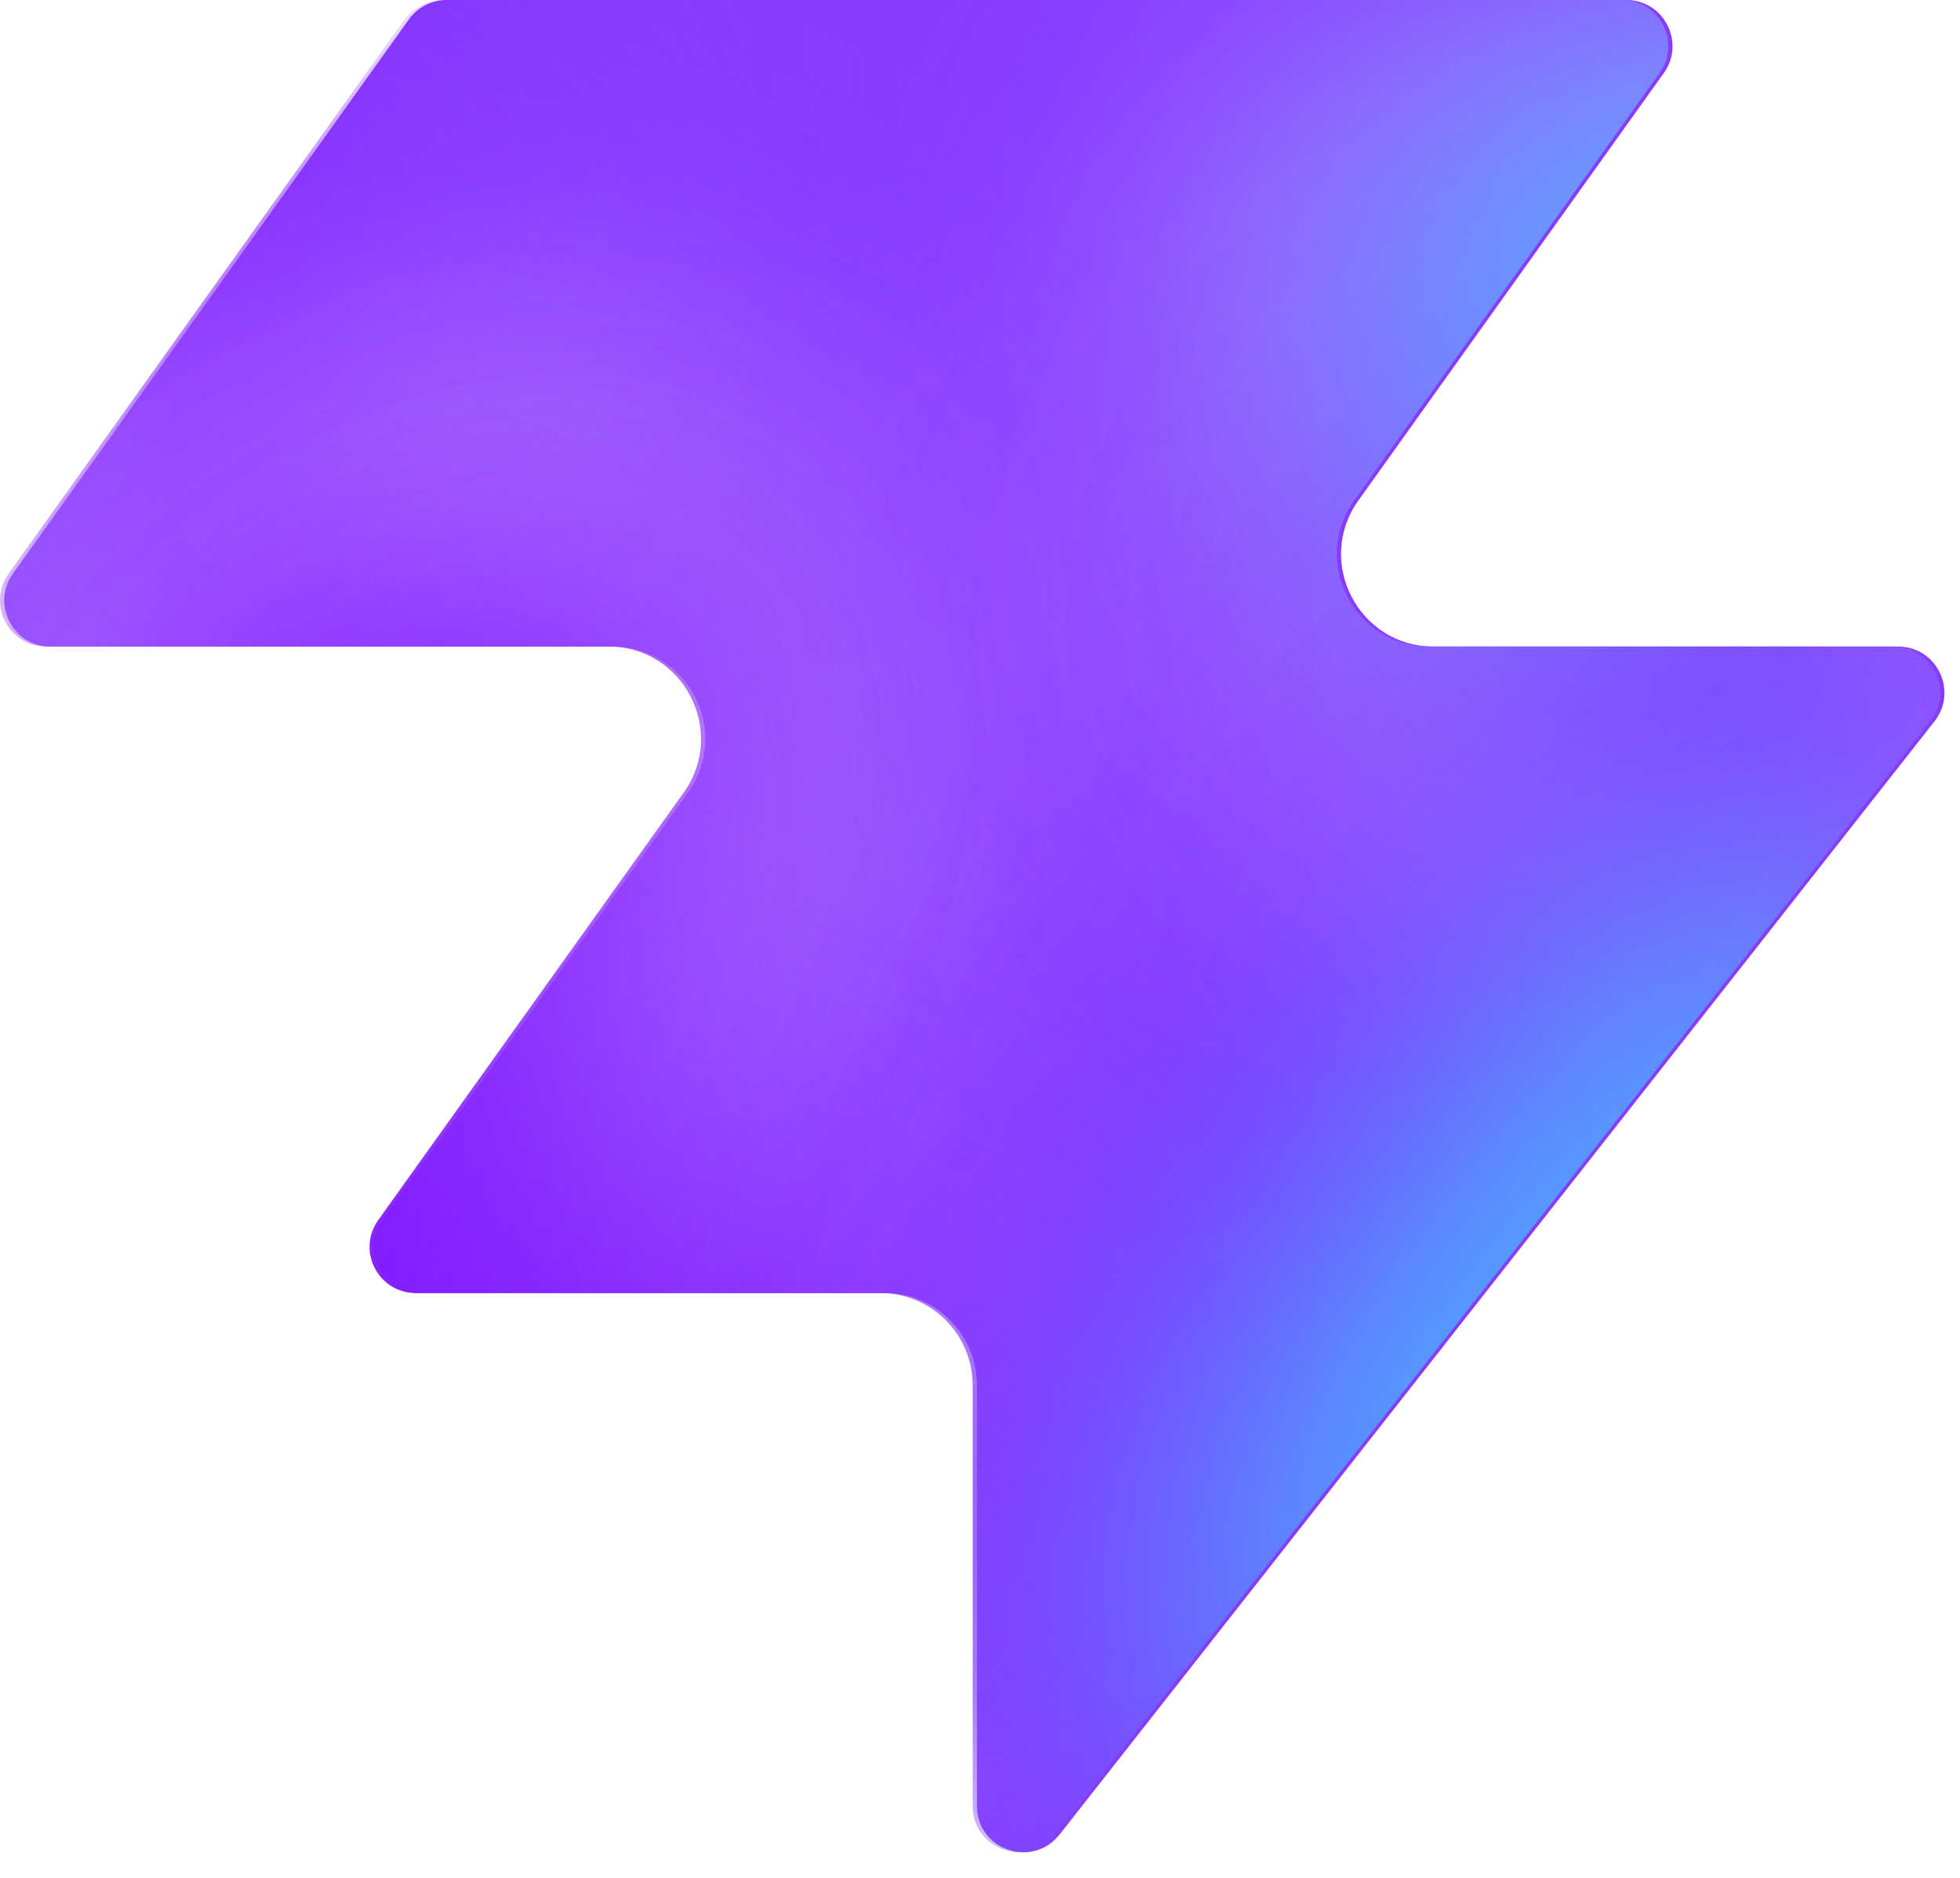
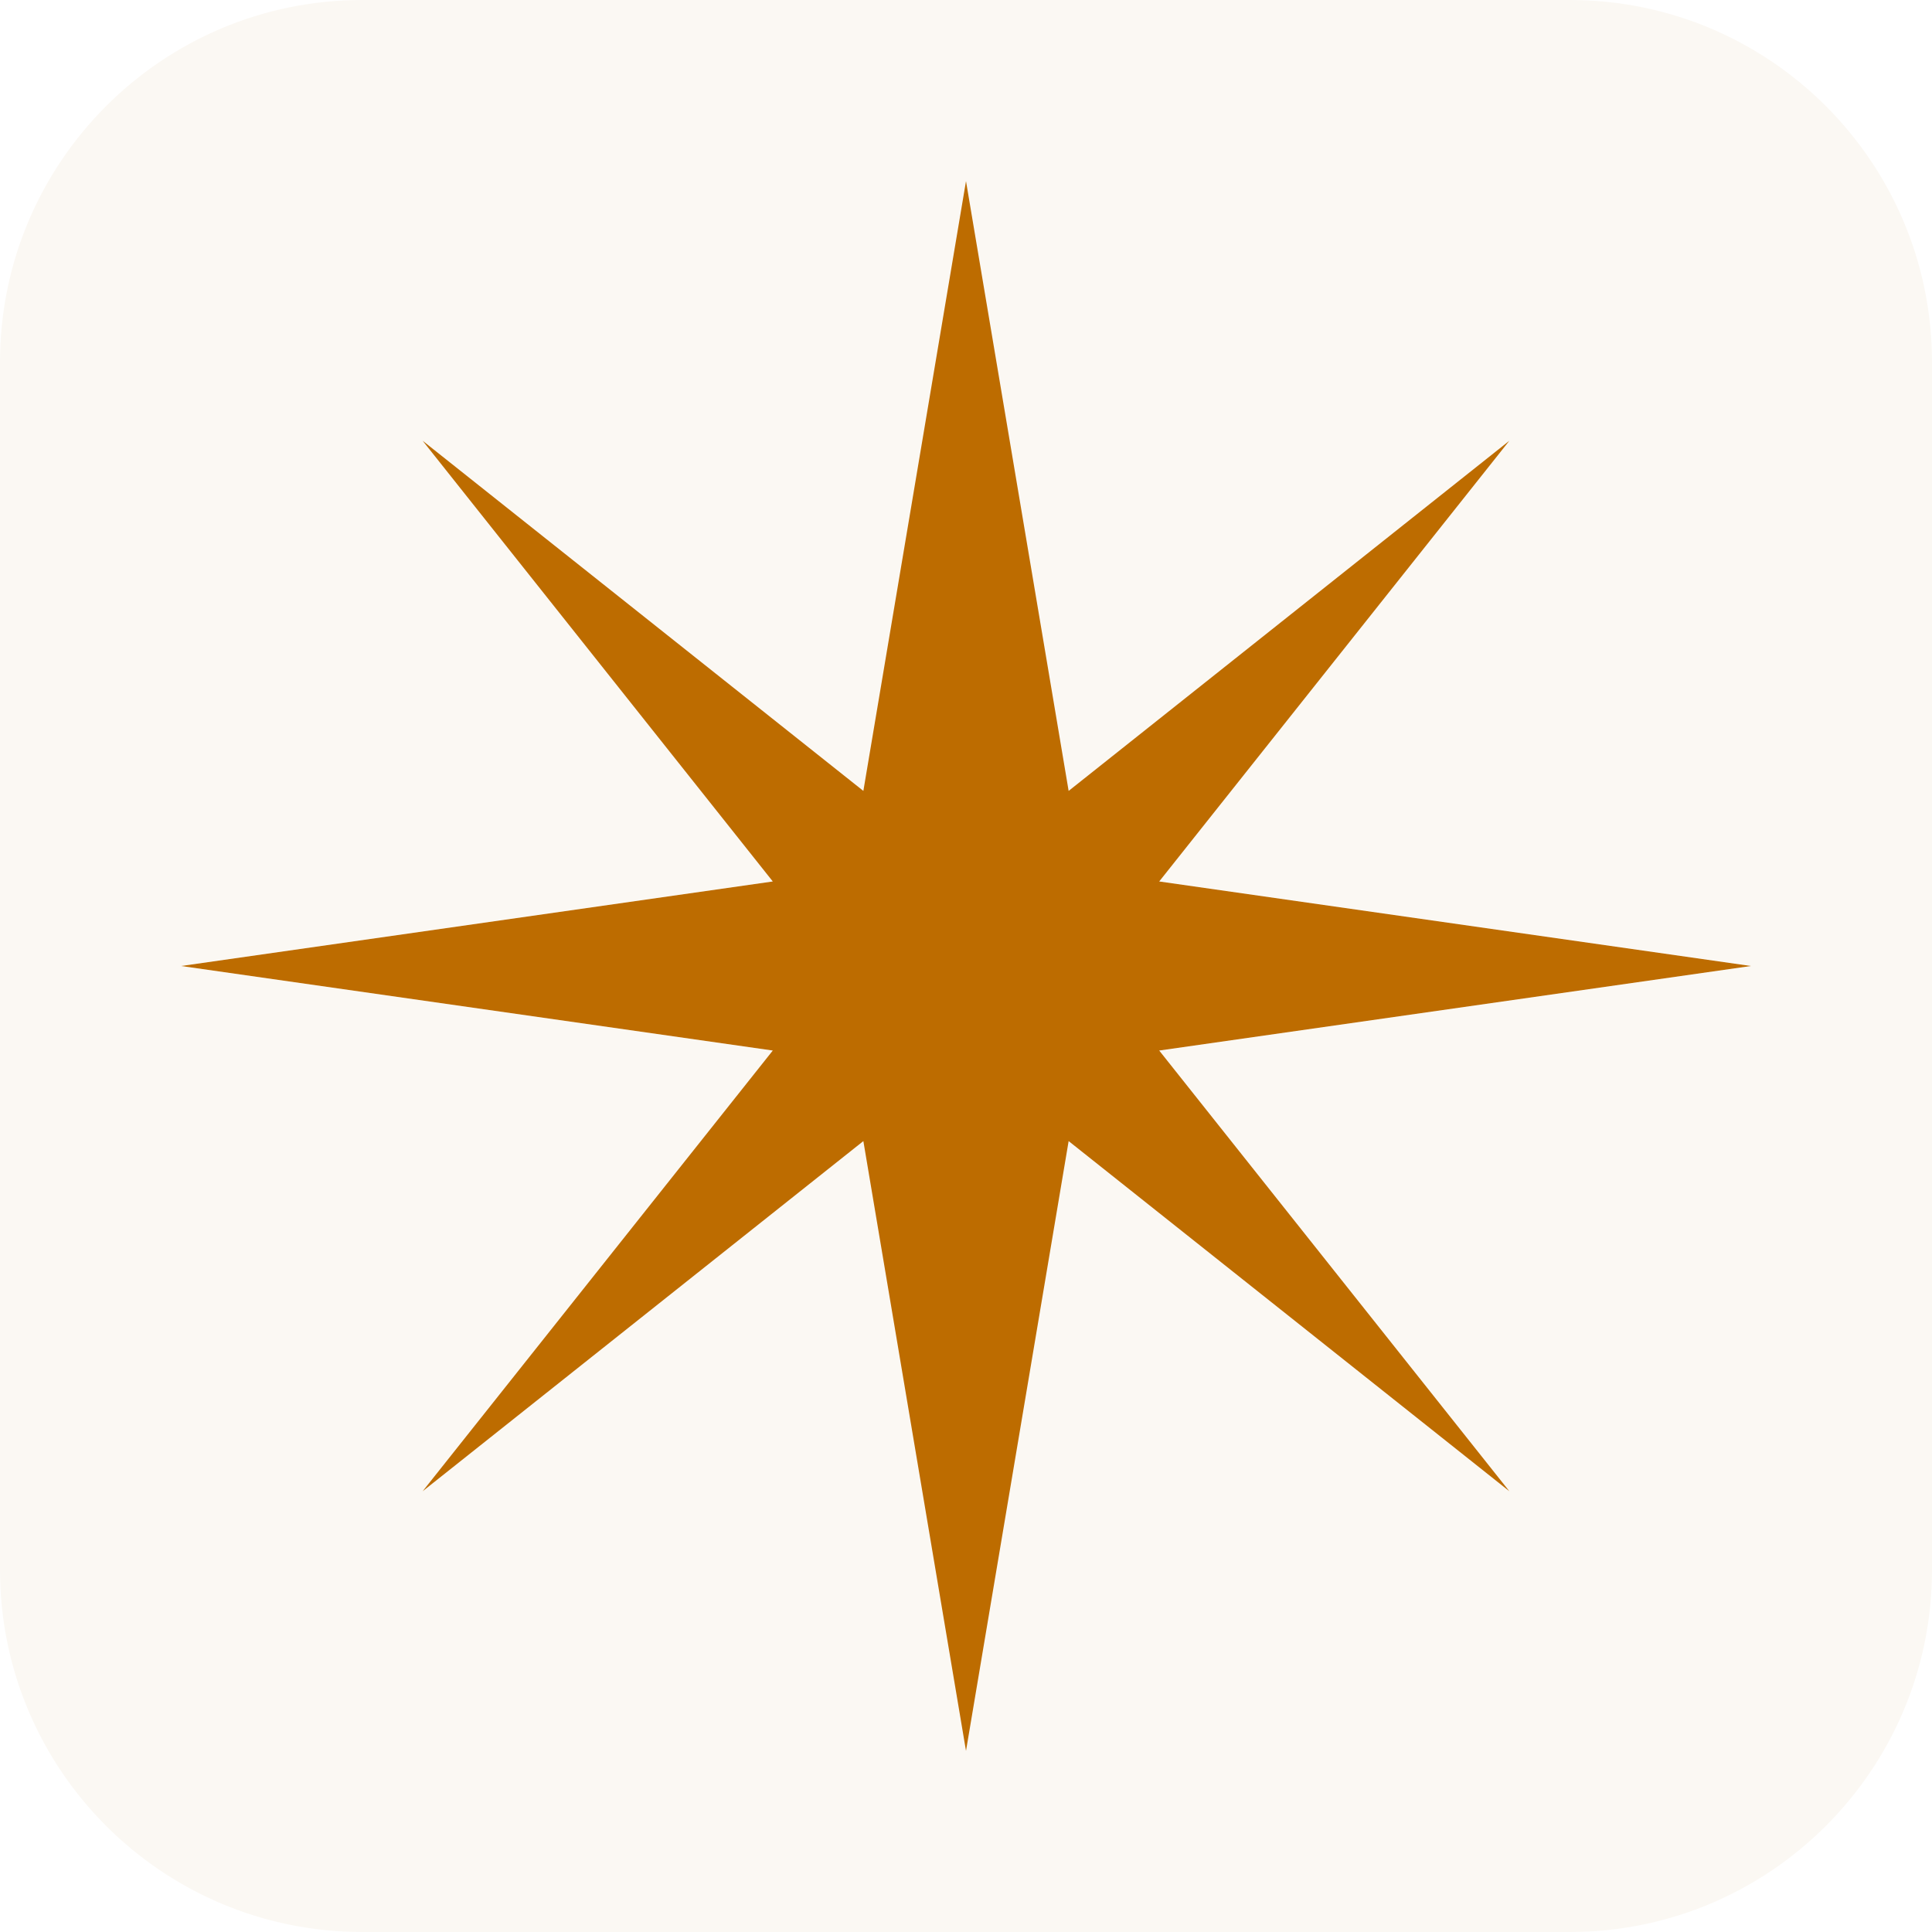
- <svg xmlns="http://www.w3.org/2000/svg" width="48" height="46" fill="none" viewBox="0 0 48 46">
-   <path fill="#863bff" d="M25.946 44.938c-.664.845-2.021.375-2.021-.698V33.937a2.26 2.26 0 0 0-2.262-2.262H10.287c-.92 0-1.456-1.04-.92-1.788l7.48-10.471c1.07-1.497 0-3.578-1.842-3.578H1.237c-.92 0-1.456-1.04-.92-1.788L10.013.474c.214-.297.556-.474.92-.474h28.894c.92 0 1.456 1.04.92 1.788l-7.48 10.471c-1.07 1.498 0 3.579 1.842 3.579h11.377c.943 0 1.473 1.088.89 1.83L25.947 44.94z" style="fill:#863bff;fill:color(display-p3 .525 .23 1);fill-opacity:1" />
-   <mask id="a" width="48" height="46" x="0" y="0" maskUnits="userSpaceOnUse" style="mask-type:alpha">
-     <path fill="#000" d="M25.842 44.938c-.664.844-2.021.375-2.021-.698V33.937a2.26 2.26 0 0 0-2.262-2.262H10.183c-.92 0-1.456-1.04-.92-1.788l7.48-10.471c1.07-1.498 0-3.579-1.842-3.579H1.133c-.92 0-1.456-1.04-.92-1.787L9.91.473c.214-.297.556-.474.92-.474h28.894c.92 0 1.456 1.04.92 1.788l-7.48 10.471c-1.07 1.498 0 3.578 1.842 3.578h11.377c.943 0 1.473 1.088.89 1.832L25.843 44.94z" style="fill:#000;fill-opacity:1" />
-   </mask>
-   <g mask="url(#a)">
-     <g filter="url(#b)">
-       <ellipse cx="5.508" cy="14.704" fill="#ede6ff" rx="5.508" ry="14.704" style="fill:#ede6ff;fill:color(display-p3 .927 .903 1);fill-opacity:1" transform="matrix(.00324 1 1 -.00324 -4.47 31.516)" />
-     </g>
-     <g filter="url(#c)">
-       <ellipse cx="10.399" cy="29.851" fill="#ede6ff" rx="10.399" ry="29.851" style="fill:#ede6ff;fill:color(display-p3 .927 .903 1);fill-opacity:1" transform="matrix(.00324 1 1 -.00324 -39.328 7.883)" />
-     </g>
-     <g filter="url(#d)">
-       <ellipse cx="5.508" cy="30.487" fill="#7e14ff" rx="5.508" ry="30.487" style="fill:#7e14ff;fill:color(display-p3 .492 .077 1);fill-opacity:1" transform="rotate(89.814 -25.913 -14.639)scale(1 -1)" />
-     </g>
-     <g filter="url(#e)">
-       <ellipse cx="5.508" cy="30.599" fill="#7e14ff" rx="5.508" ry="30.599" style="fill:#7e14ff;fill:color(display-p3 .492 .077 1);fill-opacity:1" transform="rotate(89.814 -32.644 -3.334)scale(1 -1)" />
-     </g>
-     <g filter="url(#f)">
-       <ellipse cx="5.508" cy="30.599" fill="#7e14ff" rx="5.508" ry="30.599" style="fill:#7e14ff;fill:color(display-p3 .492 .077 1);fill-opacity:1" transform="matrix(.00324 1 1 -.00324 -34.34 30.47)" />
-     </g>
-     <g filter="url(#g)">
-       <ellipse cx="14.072" cy="22.078" fill="#ede6ff" rx="14.072" ry="22.078" style="fill:#ede6ff;fill:color(display-p3 .927 .903 1);fill-opacity:1" transform="rotate(93.35 24.506 48.493)scale(-1 1)" />
-     </g>
-     <g filter="url(#h)">
-       <ellipse cx="3.47" cy="21.501" fill="#7e14ff" rx="3.47" ry="21.501" style="fill:#7e14ff;fill:color(display-p3 .492 .077 1);fill-opacity:1" transform="rotate(89.009 28.708 47.59)scale(-1 1)" />
-     </g>
-     <g filter="url(#i)">
-       <ellipse cx="3.47" cy="21.501" fill="#7e14ff" rx="3.47" ry="21.501" style="fill:#7e14ff;fill:color(display-p3 .492 .077 1);fill-opacity:1" transform="rotate(89.009 28.708 47.59)scale(-1 1)" />
-     </g>
-     <g filter="url(#j)">
-       <ellipse cx=".387" cy="8.972" fill="#7e14ff" rx="4.407" ry="29.108" style="fill:#7e14ff;fill:color(display-p3 .492 .077 1);fill-opacity:1" transform="rotate(39.51 .387 8.972)" />
-     </g>
-     <g filter="url(#k)">
-       <ellipse cx="47.523" cy="-6.092" fill="#7e14ff" rx="4.407" ry="29.108" style="fill:#7e14ff;fill:color(display-p3 .492 .077 1);fill-opacity:1" transform="rotate(37.892 47.523 -6.092)" />
-     </g>
-     <g filter="url(#l)">
-       <ellipse cx="41.412" cy="6.333" fill="#47bfff" rx="5.971" ry="9.665" style="fill:#47bfff;fill:color(display-p3 .28 .748 1);fill-opacity:1" transform="rotate(37.892 41.412 6.333)" />
-     </g>
-     <g filter="url(#m)">
-       <ellipse cx="-1.879" cy="38.332" fill="#7e14ff" rx="4.407" ry="29.108" style="fill:#7e14ff;fill:color(display-p3 .492 .077 1);fill-opacity:1" transform="rotate(37.892 -1.88 38.332)" />
-     </g>
-     <g filter="url(#n)">
-       <ellipse cx="-1.879" cy="38.332" fill="#7e14ff" rx="4.407" ry="29.108" style="fill:#7e14ff;fill:color(display-p3 .492 .077 1);fill-opacity:1" transform="rotate(37.892 -1.88 38.332)" />
-     </g>
-     <g filter="url(#o)">
-       <ellipse cx="35.651" cy="29.907" fill="#7e14ff" rx="4.407" ry="29.108" style="fill:#7e14ff;fill:color(display-p3 .492 .077 1);fill-opacity:1" transform="rotate(37.892 35.651 29.907)" />
-     </g>
-     <g filter="url(#p)">
-       <ellipse cx="38.418" cy="32.4" fill="#47bfff" rx="5.971" ry="15.297" style="fill:#47bfff;fill:color(display-p3 .28 .748 1);fill-opacity:1" transform="rotate(37.892 38.418 32.4)" />
-     </g>
-   </g>
-   <defs>
-     <filter id="b" width="60.045" height="41.654" x="-19.77" y="16.149" color-interpolation-filters="sRGB" filterUnits="userSpaceOnUse">
-       <feFlood flood-opacity="0" result="BackgroundImageFix" />
-       <feBlend in="SourceGraphic" in2="BackgroundImageFix" result="shape" />
-       <feGaussianBlur result="effect1_foregroundBlur_2002_17158" stdDeviation="7.659" />
-     </filter>
-     <filter id="c" width="90.34" height="51.437" x="-54.613" y="-7.533" color-interpolation-filters="sRGB" filterUnits="userSpaceOnUse">
-       <feFlood flood-opacity="0" result="BackgroundImageFix" />
-       <feBlend in="SourceGraphic" in2="BackgroundImageFix" result="shape" />
-       <feGaussianBlur result="effect1_foregroundBlur_2002_17158" stdDeviation="7.659" />
-     </filter>
-     <filter id="d" width="79.355" height="29.4" x="-49.64" y="2.03" color-interpolation-filters="sRGB" filterUnits="userSpaceOnUse">
-       <feFlood flood-opacity="0" result="BackgroundImageFix" />
-       <feBlend in="SourceGraphic" in2="BackgroundImageFix" result="shape" />
-       <feGaussianBlur result="effect1_foregroundBlur_2002_17158" stdDeviation="4.596" />
-     </filter>
-     <filter id="e" width="79.579" height="29.4" x="-45.045" y="20.029" color-interpolation-filters="sRGB" filterUnits="userSpaceOnUse">
-       <feFlood flood-opacity="0" result="BackgroundImageFix" />
-       <feBlend in="SourceGraphic" in2="BackgroundImageFix" result="shape" />
-       <feGaussianBlur result="effect1_foregroundBlur_2002_17158" stdDeviation="4.596" />
-     </filter>
-     <filter id="f" width="79.579" height="29.4" x="-43.513" y="21.178" color-interpolation-filters="sRGB" filterUnits="userSpaceOnUse">
-       <feFlood flood-opacity="0" result="BackgroundImageFix" />
-       <feBlend in="SourceGraphic" in2="BackgroundImageFix" result="shape" />
-       <feGaussianBlur result="effect1_foregroundBlur_2002_17158" stdDeviation="4.596" />
-     </filter>
-     <filter id="g" width="74.749" height="58.852" x="15.756" y="-17.901" color-interpolation-filters="sRGB" filterUnits="userSpaceOnUse">
-       <feFlood flood-opacity="0" result="BackgroundImageFix" />
-       <feBlend in="SourceGraphic" in2="BackgroundImageFix" result="shape" />
-       <feGaussianBlur result="effect1_foregroundBlur_2002_17158" stdDeviation="7.659" />
-     </filter>
-     <filter id="h" width="61.377" height="25.362" x="23.548" y="2.284" color-interpolation-filters="sRGB" filterUnits="userSpaceOnUse">
-       <feFlood flood-opacity="0" result="BackgroundImageFix" />
-       <feBlend in="SourceGraphic" in2="BackgroundImageFix" result="shape" />
-       <feGaussianBlur result="effect1_foregroundBlur_2002_17158" stdDeviation="4.596" />
-     </filter>
-     <filter id="i" width="61.377" height="25.362" x="23.548" y="2.284" color-interpolation-filters="sRGB" filterUnits="userSpaceOnUse">
-       <feFlood flood-opacity="0" result="BackgroundImageFix" />
-       <feBlend in="SourceGraphic" in2="BackgroundImageFix" result="shape" />
-       <feGaussianBlur result="effect1_foregroundBlur_2002_17158" stdDeviation="4.596" />
-     </filter>
-     <filter id="j" width="56.045" height="63.649" x="-27.636" y="-22.853" color-interpolation-filters="sRGB" filterUnits="userSpaceOnUse">
-       <feFlood flood-opacity="0" result="BackgroundImageFix" />
-       <feBlend in="SourceGraphic" in2="BackgroundImageFix" result="shape" />
-       <feGaussianBlur result="effect1_foregroundBlur_2002_17158" stdDeviation="4.596" />
-     </filter>
-     <filter id="k" width="54.814" height="64.646" x="20.116" y="-38.415" color-interpolation-filters="sRGB" filterUnits="userSpaceOnUse">
-       <feFlood flood-opacity="0" result="BackgroundImageFix" />
-       <feBlend in="SourceGraphic" in2="BackgroundImageFix" result="shape" />
-       <feGaussianBlur result="effect1_foregroundBlur_2002_17158" stdDeviation="4.596" />
-     </filter>
-     <filter id="l" width="33.541" height="35.313" x="24.641" y="-11.323" color-interpolation-filters="sRGB" filterUnits="userSpaceOnUse">
-       <feFlood flood-opacity="0" result="BackgroundImageFix" />
-       <feBlend in="SourceGraphic" in2="BackgroundImageFix" result="shape" />
-       <feGaussianBlur result="effect1_foregroundBlur_2002_17158" stdDeviation="4.596" />
-     </filter>
-     <filter id="m" width="54.814" height="64.646" x="-29.286" y="6.009" color-interpolation-filters="sRGB" filterUnits="userSpaceOnUse">
-       <feFlood flood-opacity="0" result="BackgroundImageFix" />
-       <feBlend in="SourceGraphic" in2="BackgroundImageFix" result="shape" />
-       <feGaussianBlur result="effect1_foregroundBlur_2002_17158" stdDeviation="4.596" />
-     </filter>
-     <filter id="n" width="54.814" height="64.646" x="-29.286" y="6.009" color-interpolation-filters="sRGB" filterUnits="userSpaceOnUse">
-       <feFlood flood-opacity="0" result="BackgroundImageFix" />
-       <feBlend in="SourceGraphic" in2="BackgroundImageFix" result="shape" />
-       <feGaussianBlur result="effect1_foregroundBlur_2002_17158" stdDeviation="4.596" />
-     </filter>
-     <filter id="o" width="54.814" height="64.646" x="8.244" y="-2.416" color-interpolation-filters="sRGB" filterUnits="userSpaceOnUse">
-       <feFlood flood-opacity="0" result="BackgroundImageFix" />
-       <feBlend in="SourceGraphic" in2="BackgroundImageFix" result="shape" />
-       <feGaussianBlur result="effect1_foregroundBlur_2002_17158" stdDeviation="4.596" />
-     </filter>
-     <filter id="p" width="39.409" height="43.623" x="18.713" y="10.588" color-interpolation-filters="sRGB" filterUnits="userSpaceOnUse">
-       <feFlood flood-opacity="0" result="BackgroundImageFix" />
-       <feBlend in="SourceGraphic" in2="BackgroundImageFix" result="shape" />
-       <feGaussianBlur result="effect1_foregroundBlur_2002_17158" stdDeviation="4.596" />
-     </filter>
-   </defs>
+ <svg xmlns="http://www.w3.org/2000/svg" viewBox="0 0 64 64">
+   <rect width="64" height="64" rx="12" fill="#fbf8f3" />
+   <polygon fill="#bd6c00" points="32,6 35.4,26.2 50,14.6 38.4,29.2 58,32 38.4,34.8 50,49.4 35.4,37.8 32,58 28.6,37.8 14,49.4 25.6,34.8 6,32 25.6,29.2 14,14.6 28.6,26.2" />
</svg>
